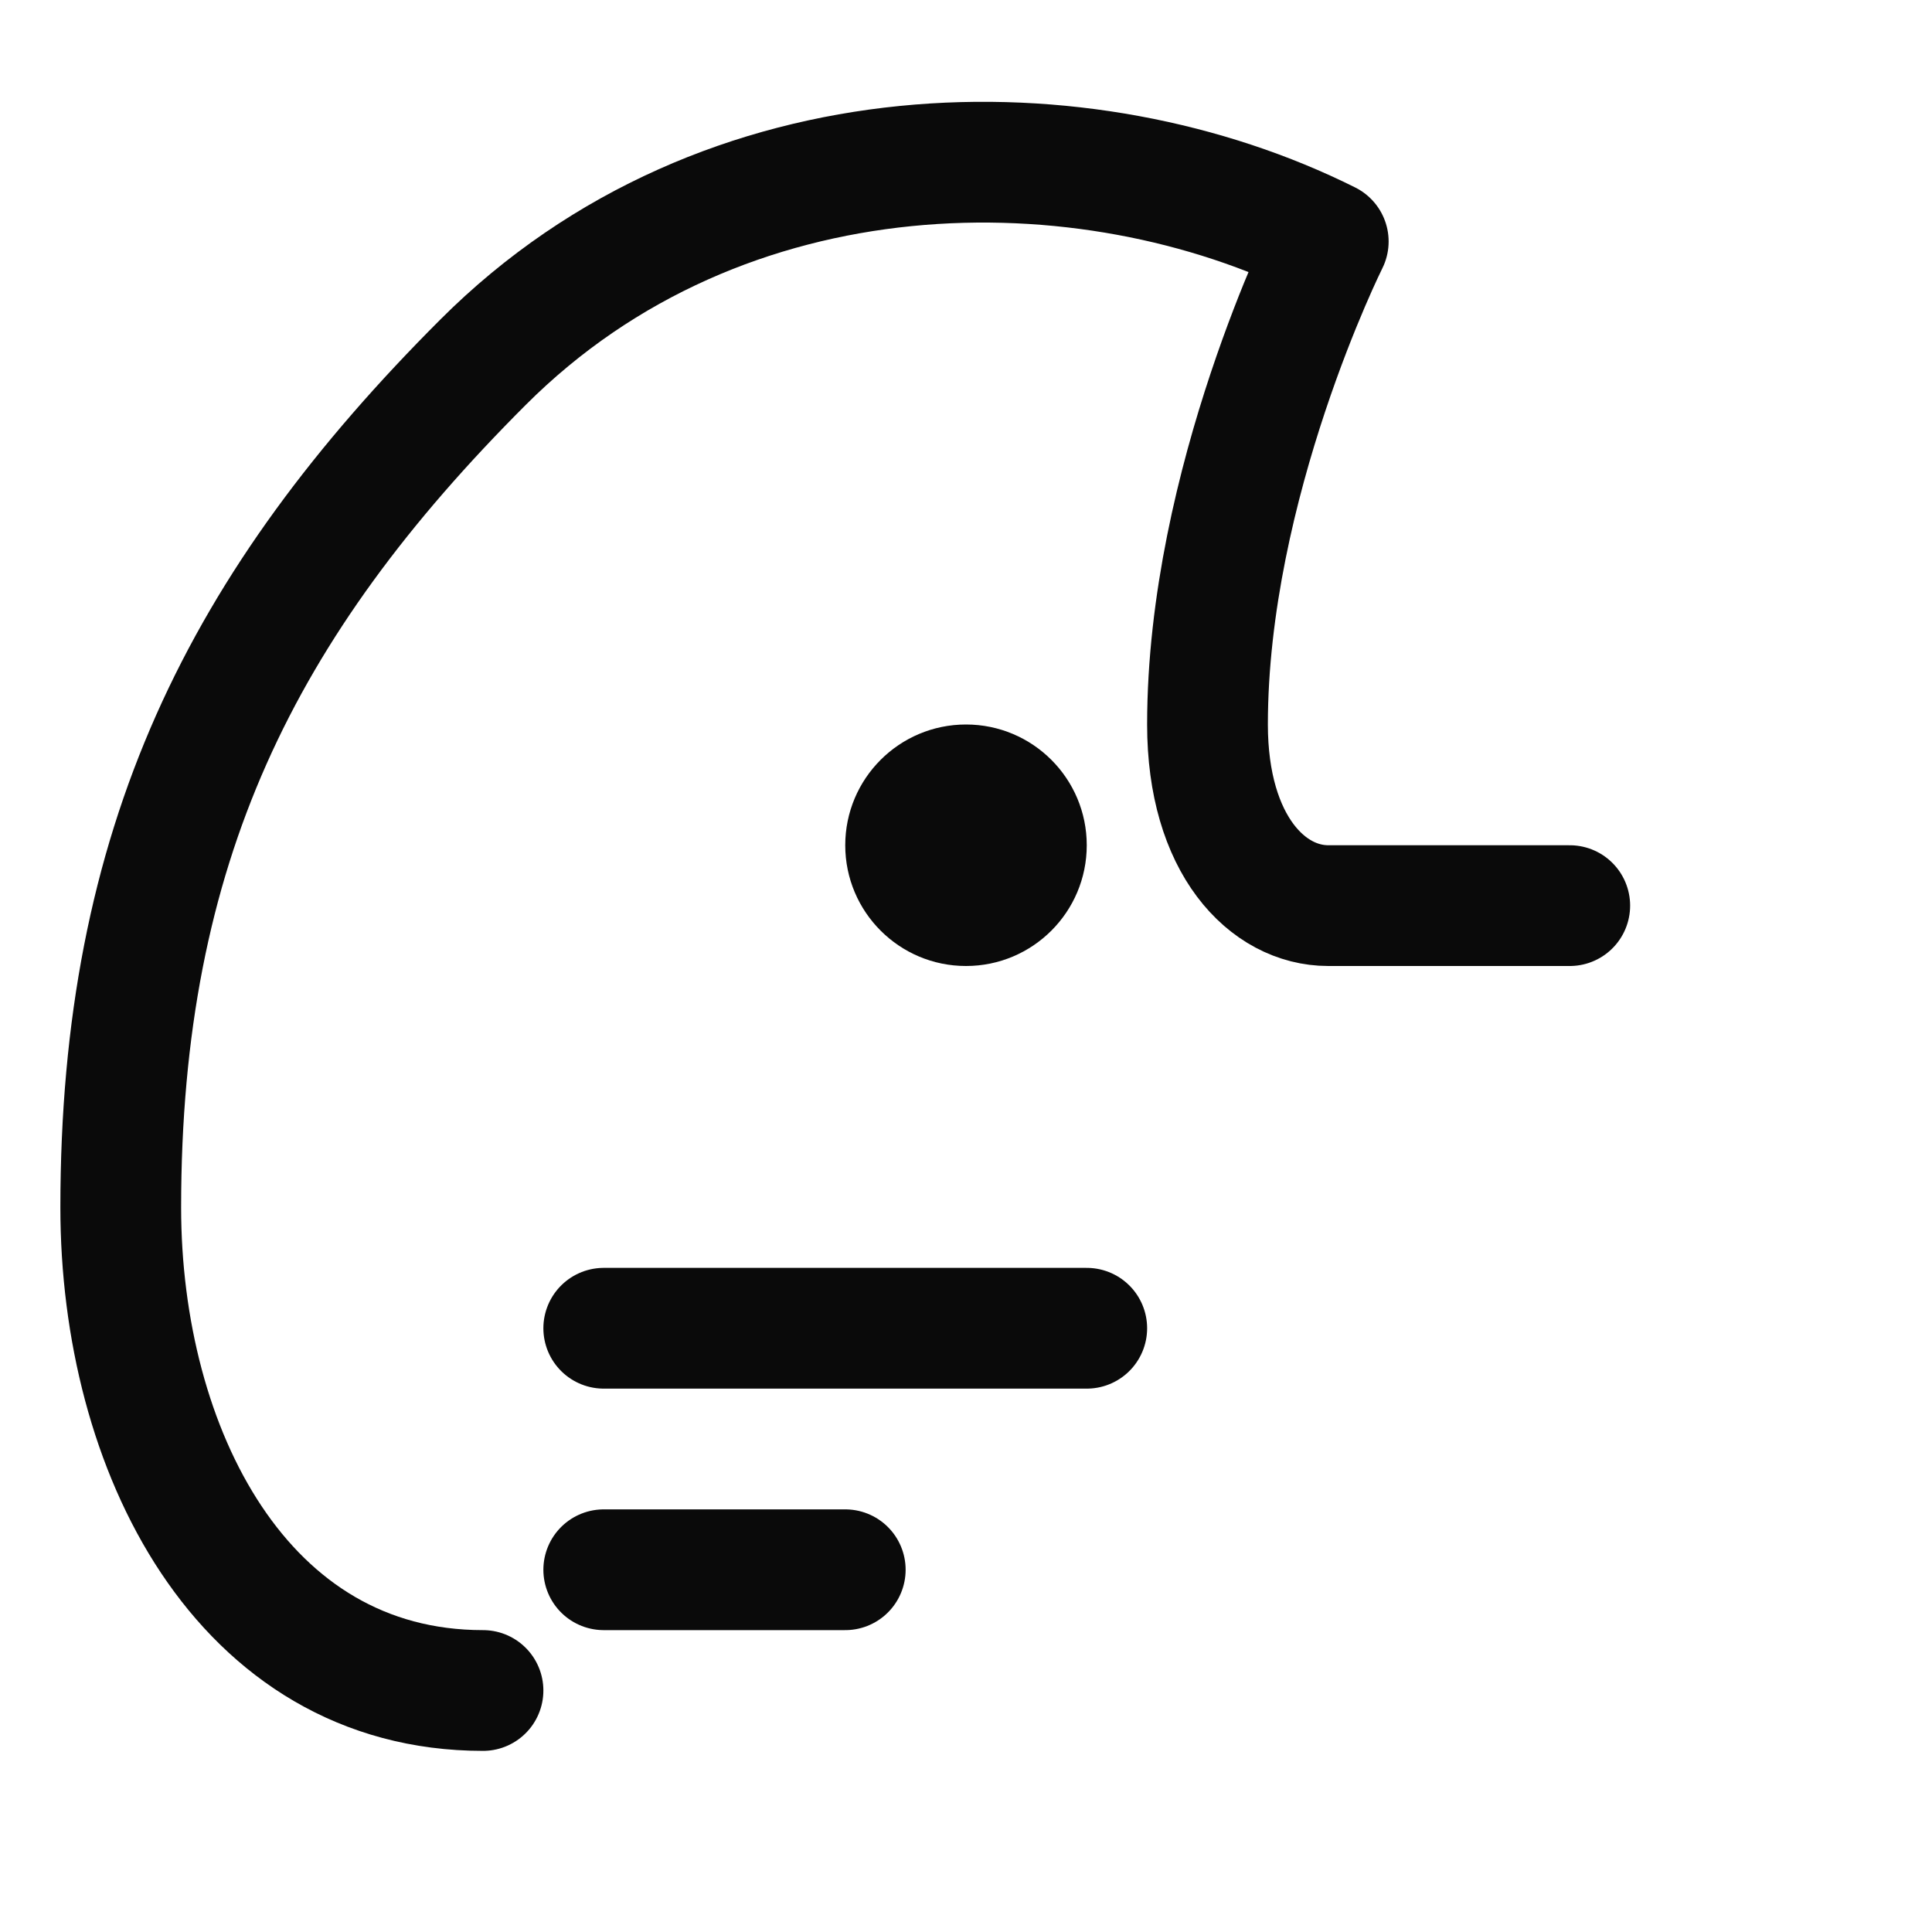
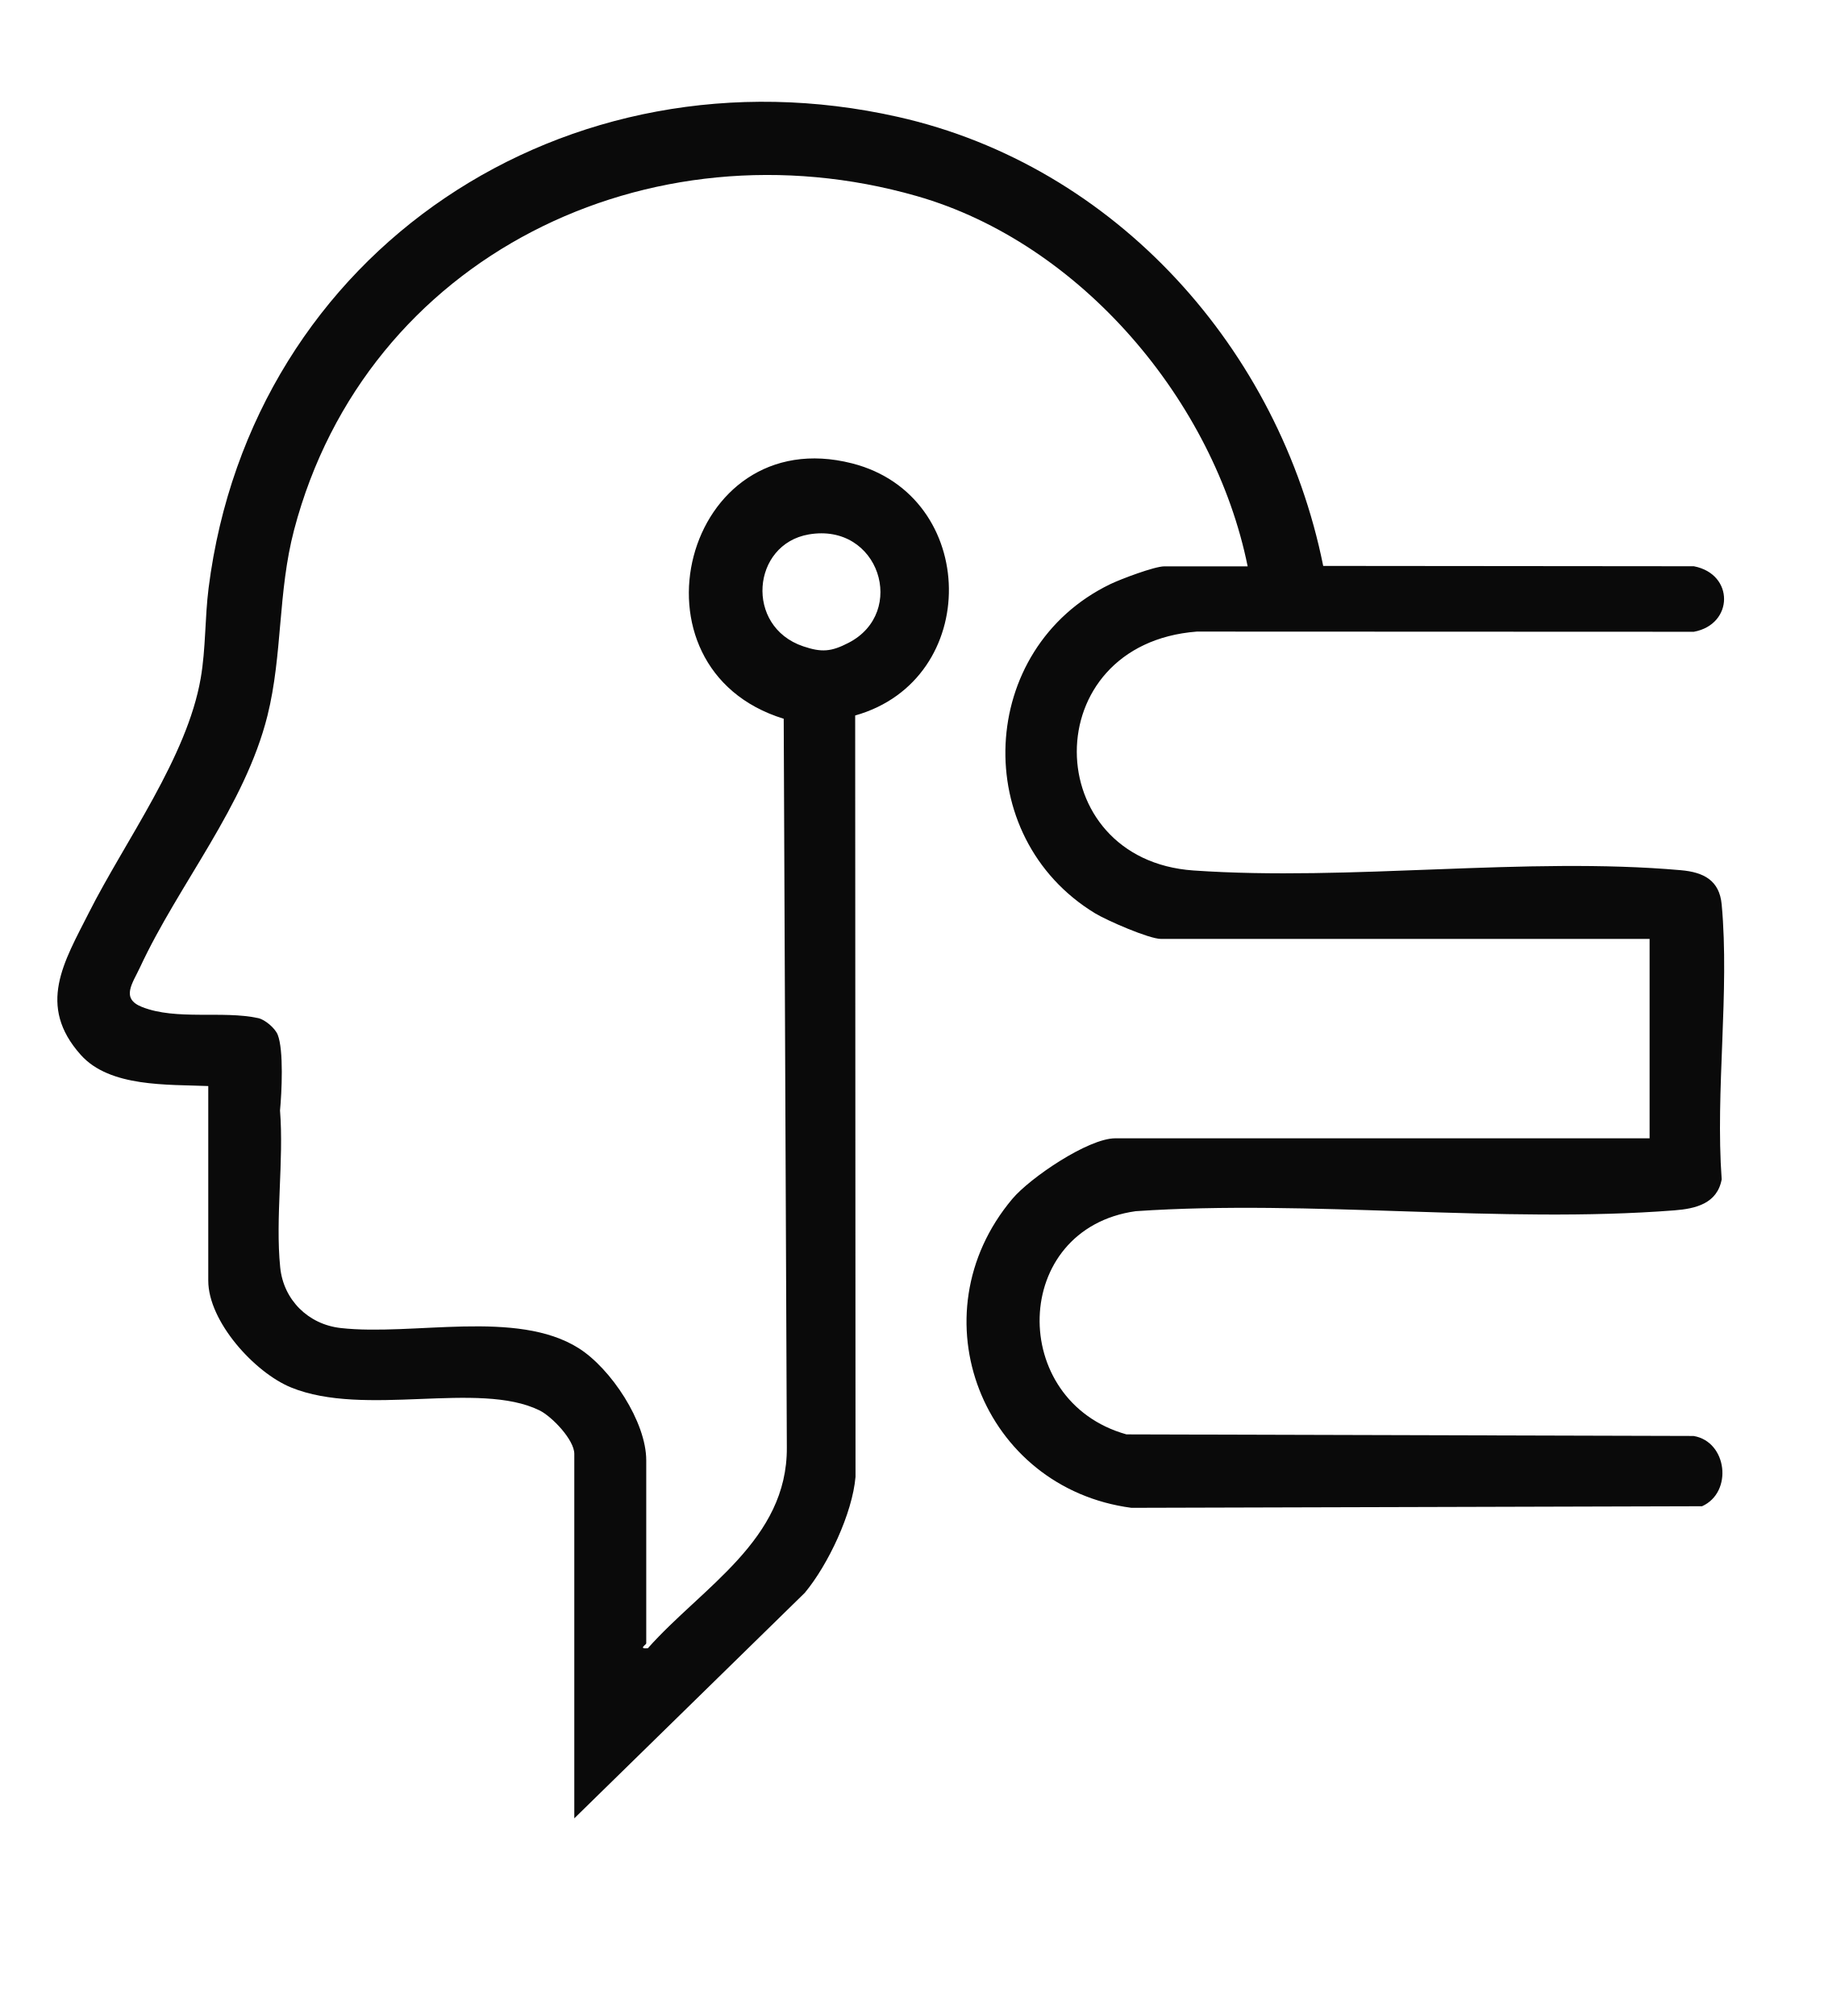
- <svg xmlns="http://www.w3.org/2000/svg" viewBox="0 0 32 32">
-   <path fill="none" stroke="#0a0a0a" stroke-width="2" stroke-linecap="round" stroke-linejoin="round" d="M8 28 C4 28 2 24 2 20 C2 14 4 10 8 6 C12 2 18 2 22 4 C22 4 20 8 20 12 C20 14 21 15 22 15 L26 15" />
-   <circle cx="16" cy="14" r="2" fill="#0a0a0a" />
-   <path fill="none" stroke="#0a0a0a" stroke-width="2" stroke-linecap="round" d="M10 22 L18 22" />
-   <path fill="none" stroke="#0a0a0a" stroke-width="2" stroke-linecap="round" d="M10 26 L14 26" />
+ <svg xmlns="http://www.w3.org/2000/svg" viewBox="380 400 380 420">
+   <path fill="#0a0a0a" d="M423.38,626.26c-8.41-0.36-20.48,0.3-26.54-6.48c-9.22-10.3-3.51-19.36,1.67-29.62c7.56-14.98,20.47-32.37,23.31-48.88   c1.07-6.21,0.85-12.56,1.64-18.78c8.94-70.45,74.7-113.66,143.61-98.15c45.42,10.22,79.53,48.45,88.61,93.55l77.22,0.07   c8.47,1.62,8.32,12.12,0,13.65l-103.55-0.04c-33.61,2.61-32.85,47.54-0.69,49.77c32.68,2.27,69.21-2.91,101.52-0.06   c4.78,0.42,8.05,2.11,8.52,7.15c1.67,18.16-1.34,38.83,0,57.26c-0.93,5.05-5.43,6.12-9.88,6.46c-36.13,2.81-75.7-2.31-112.2,0.17   c-26.08,3.67-26.65,39.59-1.93,46.5l118.15,0.33c7.04,1.17,8.24,11.74,1.77,14.64l-118.89,0.33c-31-4.1-45.23-40.07-24.81-64.36   c3.7-4.4,15.83-12.62,21.43-12.62h111.34v-41.54H621.89c-2.48,0-11.27-3.84-13.73-5.33c-26.23-15.95-24.57-55.16,3.15-68.58   c2.18-1.05,9.22-3.71,11.27-3.71h17.36c-6.97-34.41-34.77-67.36-68.93-77.14c-55.72-15.96-114.71,12.5-129.73,69.51   c-3.42,13-2.39,25.99-5.55,38.71c-4.7,18.85-18.48,35.08-26.55,52.44c-1.56,3.36-4.08,6.5,0.39,8.27   c7.18,2.85,16.79,0.71,24.23,2.33c1.43,0.31,3.51,2.1,4.05,3.44c1.29,3.19,0.84,12.12,0.49,15.8c0.83,10.5-1.01,22.39,0.04,32.71   c0.69,6.75,5.83,11.85,12.59,12.61c15.07,1.7,36.66-3.95,49.59,4.2c6.72,4.24,14.08,15.34,14.08,23.37v38.13   c0,0.28-1.75,1.19,0.33,1.02c11.32-12.75,29.1-22.56,28.96-41.84l-0.65-151.81c-33.99-10.46-20.8-62.15,14.26-53.2   c26.48,6.76,27.06,45.06,0.63,52.52l0.07,158.62c-0.65,7.6-5.7,18.31-10.57,24.16l-48.02,46.98v-75.93c0-2.92-4.64-7.78-7.27-9.07   c-12.7-6.22-36.38,1.51-51.75-4.77c-7.6-3.11-17.24-13.74-17.24-22.25V626.26z M548.5,511.34c-11.89,2.04-13.38,19.18-1.16,23.31   c3.82,1.29,5.81,1.15,9.45-0.73C569.07,527.59,563.18,508.82,548.5,511.34z" />
</svg>
